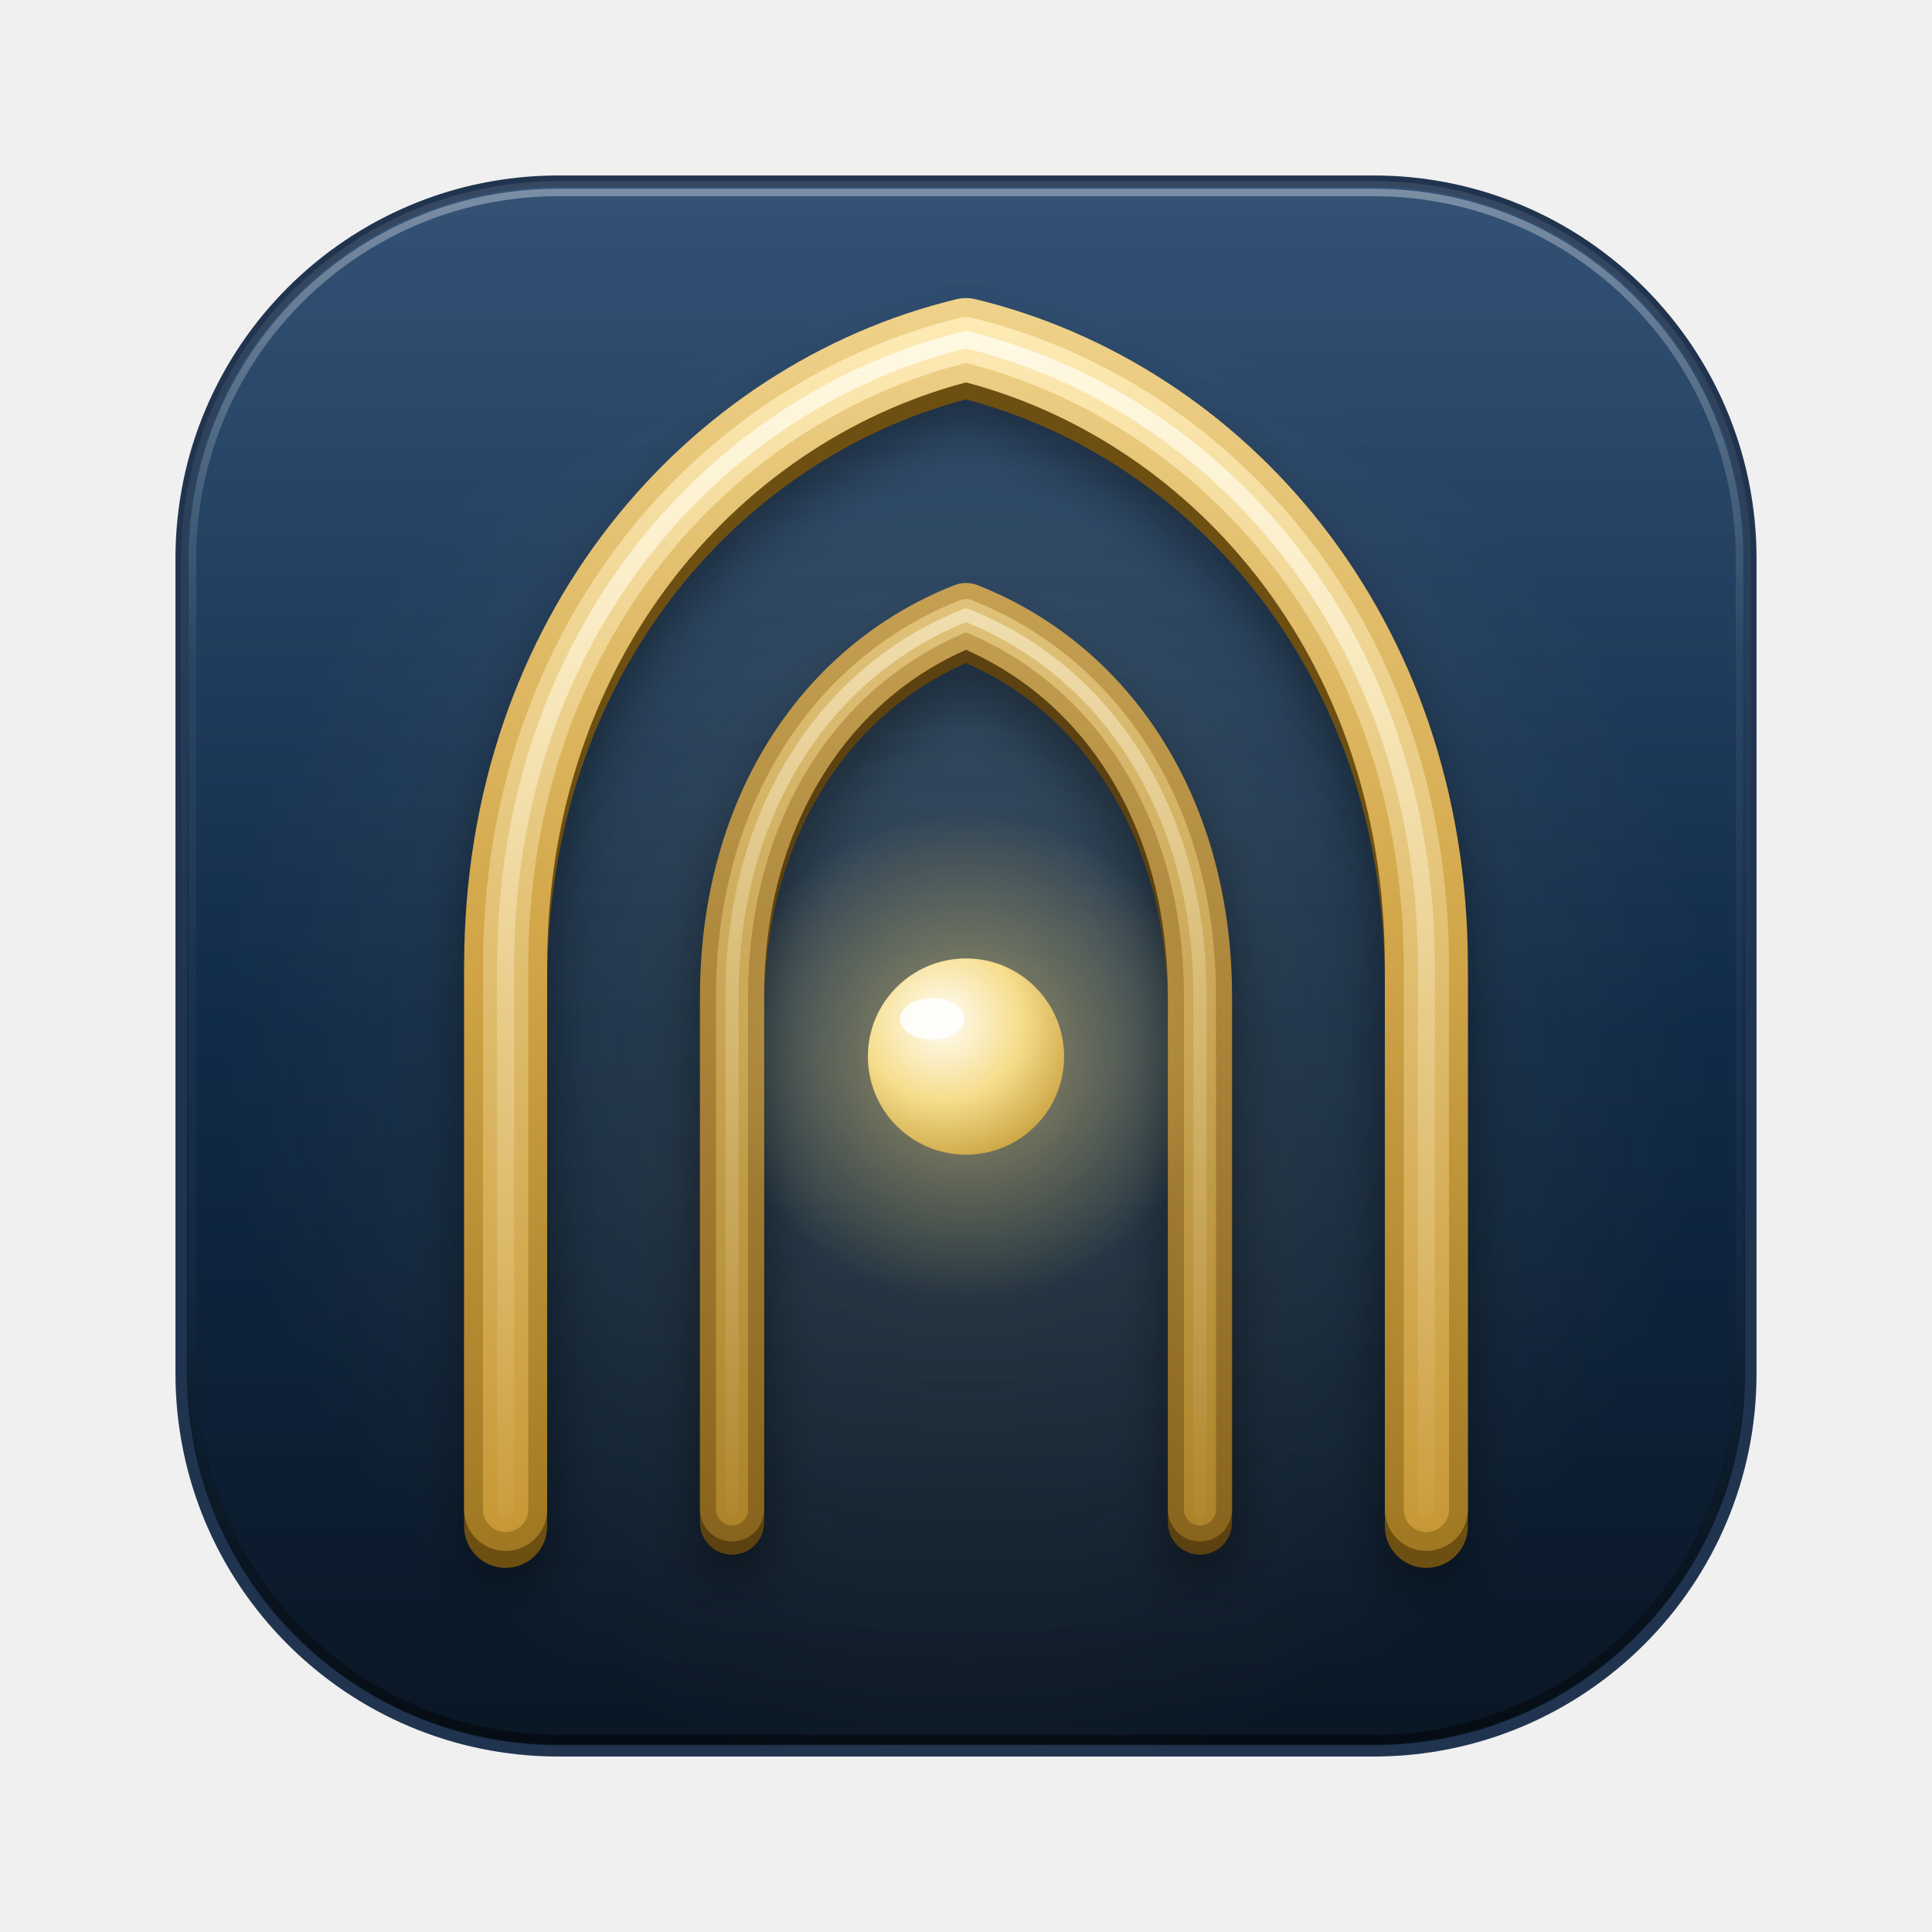
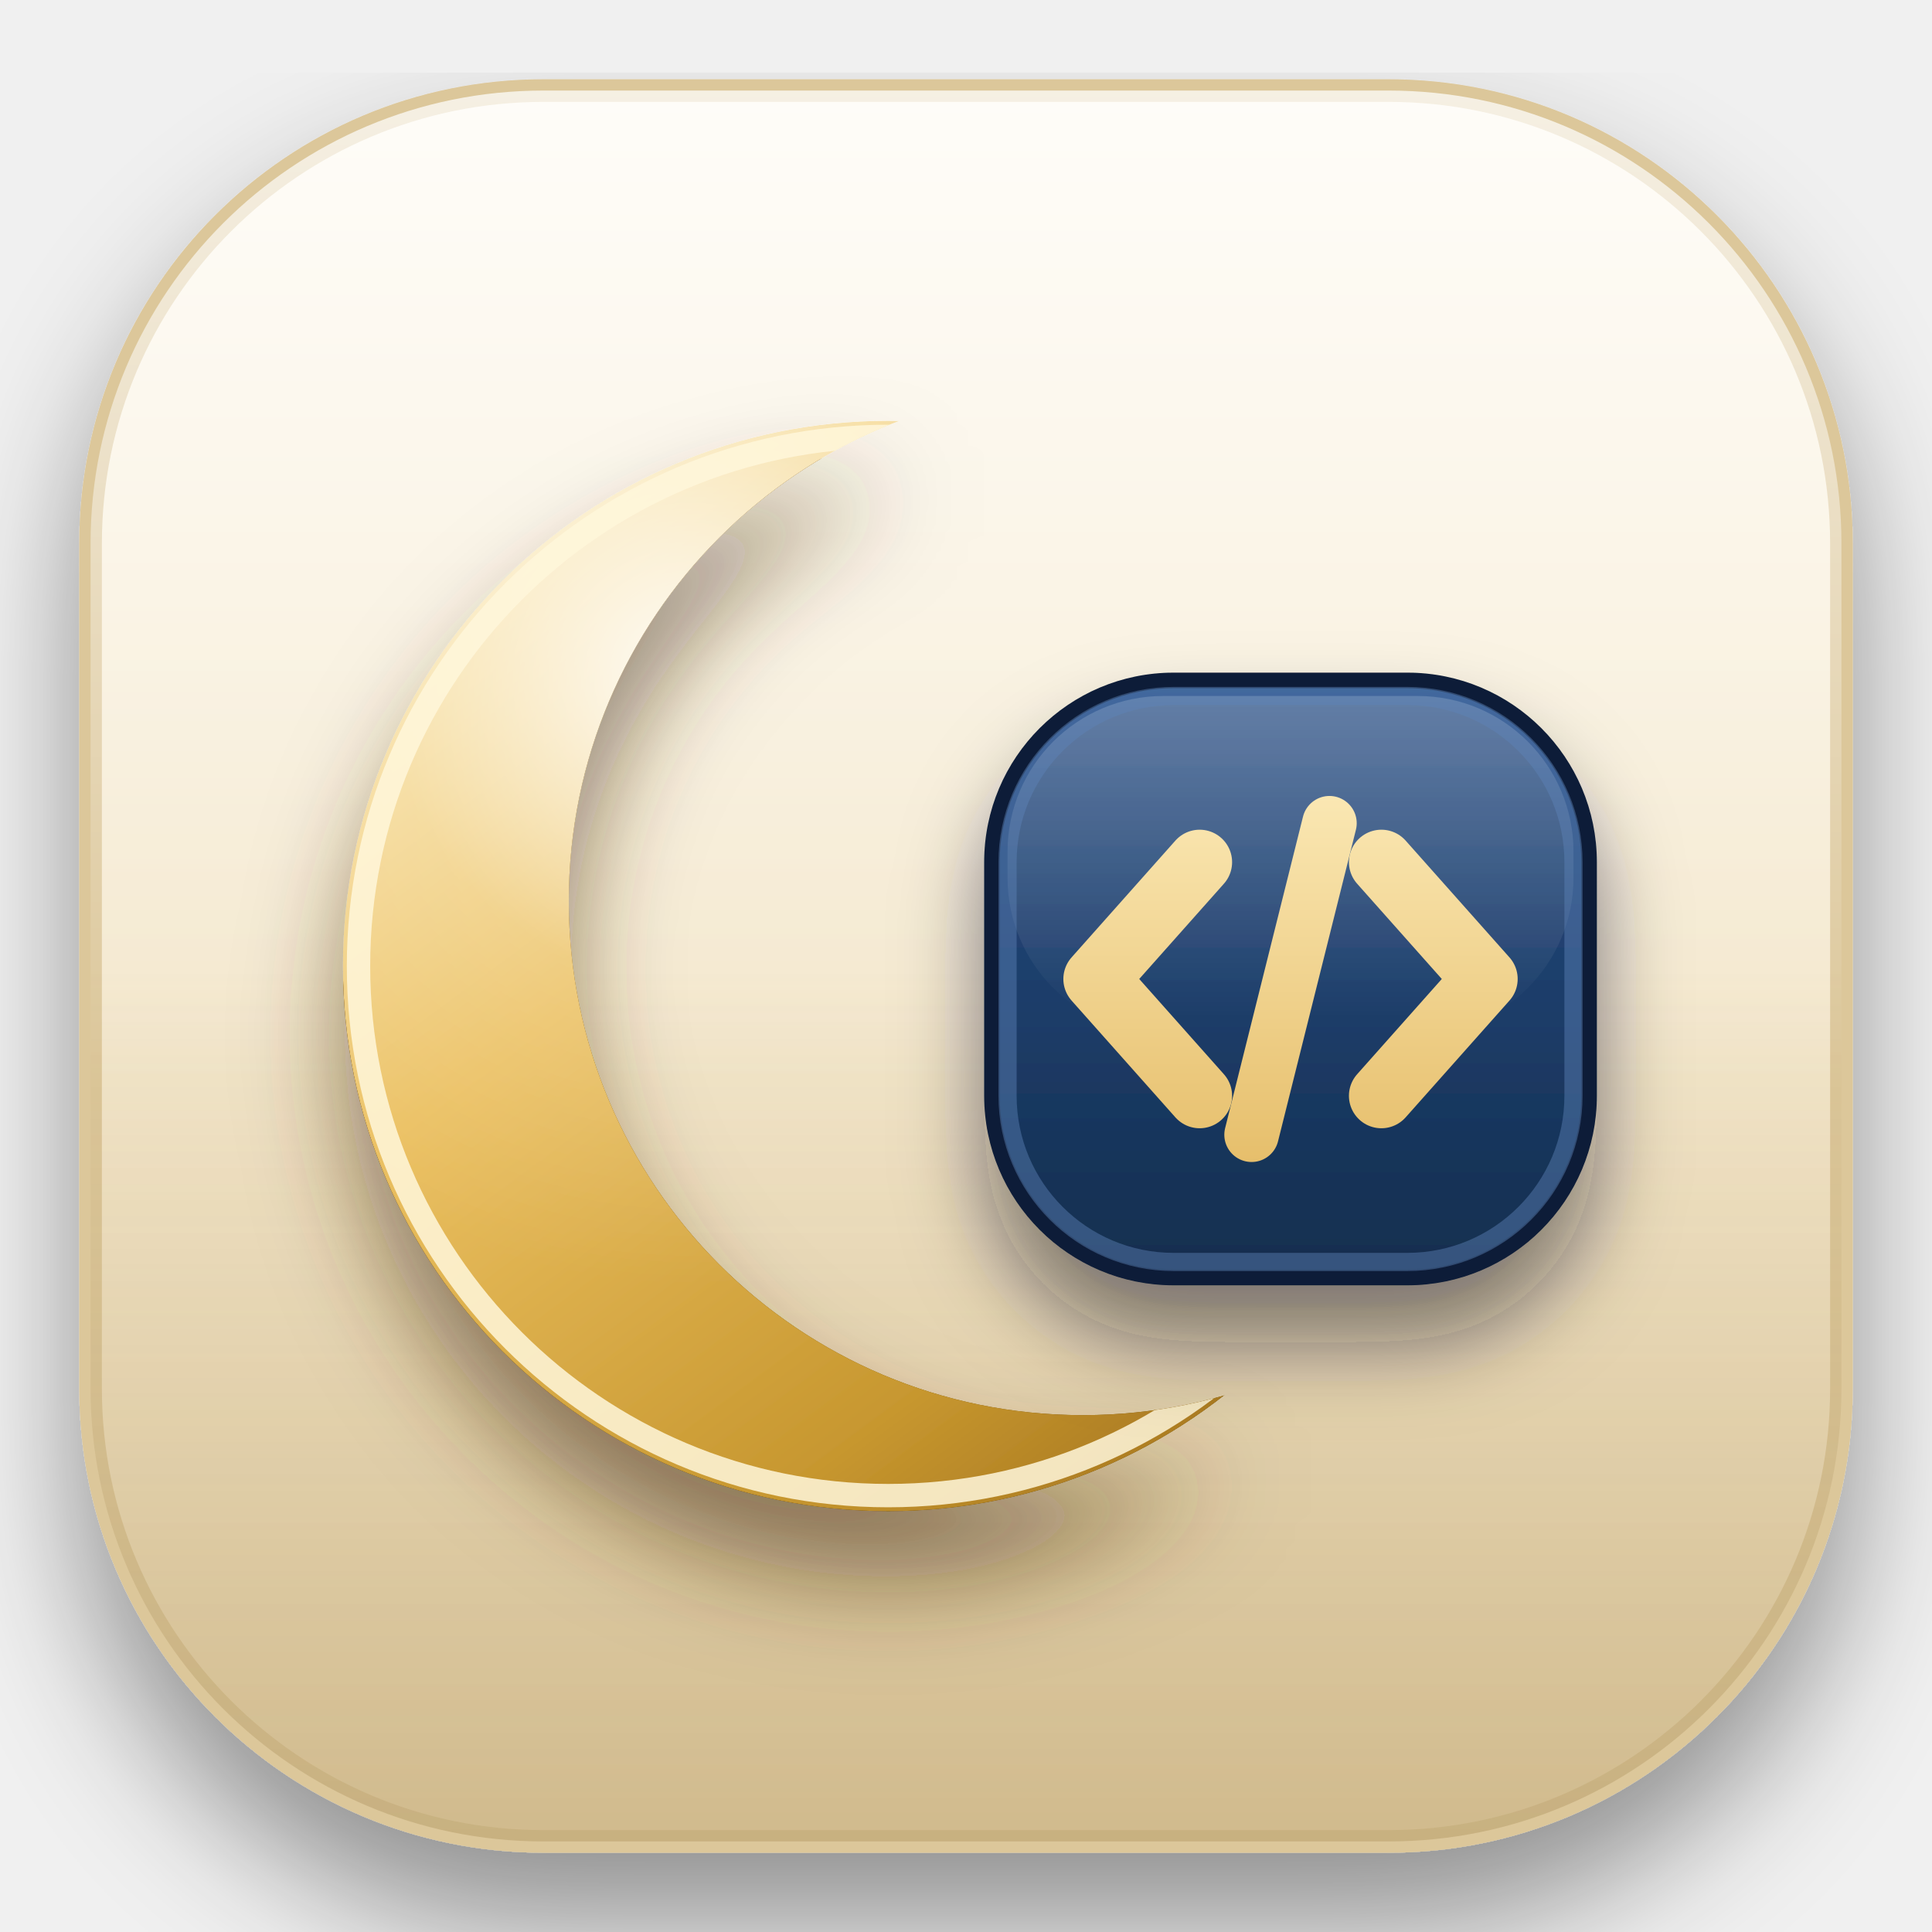
- <svg xmlns="http://www.w3.org/2000/svg" width="1024" height="1024" viewBox="0 0 1024 1024" fill="none">
+ <svg xmlns="http://www.w3.org/2000/svg" width="1024" height="1024" viewBox="0 0 64 64" fill="none">
  <defs>
-     <linearGradient id="tile" x1="0" y1="96" x2="0" y2="928" gradientUnits="userSpaceOnUse">
-       <stop offset="0" stop-color="#1D3F66" />
-       <stop offset="0.55" stop-color="#102A47" />
-       <stop offset="1" stop-color="#0A1624" />
+     <linearGradient id="cream" x1="0" y1="2" x2="0" y2="62" gradientUnits="userSpaceOnUse">
+       <stop offset="0" stop-color="#FCF6E6" />
+       <stop offset="0.5" stop-color="#F4E8CE" />
+       <stop offset="1" stop-color="#E6D2A8" />
    </linearGradient>
-     <linearGradient id="tileSheen" x1="0" y1="96" x2="0" y2="540" gradientUnits="userSpaceOnUse">
-       <stop offset="0" stop-color="#FFFFFF" stop-opacity="0.10" />
+     <linearGradient id="creamSheen" x1="0" y1="2" x2="0" y2="36" gradientUnits="userSpaceOnUse">
+       <stop offset="0" stop-color="#FFFFFF" stop-opacity="0.75" />
      <stop offset="1" stop-color="#FFFFFF" stop-opacity="0" />
    </linearGradient>
-     <linearGradient id="tileEdgeTop" x1="0" y1="96" x2="0" y2="928" gradientUnits="userSpaceOnUse">
-       <stop offset="0" stop-color="#FFFFFF" stop-opacity="0.35" />
-       <stop offset="0.3" stop-color="#FFFFFF" stop-opacity="0.05" />
+     <linearGradient id="creamBottom" x1="0" y1="32" x2="0" y2="62" gradientUnits="userSpaceOnUse">
+       <stop offset="0" stop-color="#8A6A2C" stop-opacity="0" />
+       <stop offset="1" stop-color="#7E5E22" stop-opacity="0.22" />
+     </linearGradient>
+     <linearGradient id="gold" x1="8" y1="10" x2="42" y2="56" gradientUnits="userSpaceOnUse">
+       <stop offset="0" stop-color="#FFF4CE" />
+       <stop offset="0.4" stop-color="#EBC061" />
+       <stop offset="0.75" stop-color="#C7972F" />
+       <stop offset="1" stop-color="#946417" />
+     </linearGradient>
+     <radialGradient id="goldSpec" cx="0.32" cy="0.24" r="0.55">
+       <stop offset="0" stop-color="#FFFFFF" stop-opacity="0.95" />
+       <stop offset="0.5" stop-color="#FFFFFF" stop-opacity="0.18" />
+       <stop offset="1" stop-color="#FFFFFF" stop-opacity="0" />
+     </radialGradient>
+     <linearGradient id="navy" x1="0" y1="20" x2="0" y2="48" gradientUnits="userSpaceOnUse">
+       <stop offset="0" stop-color="#2E548A" />
+       <stop offset="0.5" stop-color="#1C3C68" />
+       <stop offset="1" stop-color="#102843" />
+     </linearGradient>
+     <linearGradient id="navySheen" x1="0" y1="20" x2="0" y2="34" gradientUnits="userSpaceOnUse">
+       <stop offset="0" stop-color="#FFFFFF" stop-opacity="0.30" />
      <stop offset="1" stop-color="#FFFFFF" stop-opacity="0" />
    </linearGradient>
-     <linearGradient id="tileEdgeBottom" x1="0" y1="96" x2="0" y2="928" gradientUnits="userSpaceOnUse">
-       <stop offset="0" stop-color="#000000" stop-opacity="0" />
-       <stop offset="0.7" stop-color="#000000" stop-opacity="0" />
-       <stop offset="1" stop-color="#000000" stop-opacity="0.45" />
+     <linearGradient id="glyph" x1="0" y1="22" x2="0" y2="44" gradientUnits="userSpaceOnUse">
+       <stop offset="0" stop-color="#FFF1C4" />
+       <stop offset="1" stop-color="#E0B255" />
    </linearGradient>
-     <linearGradient id="goldBase" x1="0" y1="150" x2="0" y2="850" gradientUnits="userSpaceOnUse">
-       <stop offset="0" stop-color="#F0D38C" />
-       <stop offset="0.5" stop-color="#D2A648" />
-       <stop offset="1" stop-color="#9C741F" />
-     </linearGradient>
-     <linearGradient id="goldCore" x1="0" y1="150" x2="0" y2="850" gradientUnits="userSpaceOnUse">
-       <stop offset="0" stop-color="#FFEDB8" />
-       <stop offset="1" stop-color="#C4932E" />
-     </linearGradient>
-     <linearGradient id="goldBaseInner" x1="0" y1="150" x2="0" y2="850" gradientUnits="userSpaceOnUse">
-       <stop offset="0" stop-color="#D9B362" />
-       <stop offset="1" stop-color="#85601A" />
-     </linearGradient>
-     <linearGradient id="goldCoreInner" x1="0" y1="150" x2="0" y2="850" gradientUnits="userSpaceOnUse">
-       <stop offset="0" stop-color="#F2D795" />
-       <stop offset="1" stop-color="#A87E22" />
-     </linearGradient>
-     <linearGradient id="goldSpec" x1="0" y1="150" x2="0" y2="850" gradientUnits="userSpaceOnUse">
-       <stop offset="0" stop-color="#FFFBEA" stop-opacity="0.95" />
-       <stop offset="0.55" stop-color="#FFF3CF" stop-opacity="0.30" />
-       <stop offset="1" stop-color="#FFF3CF" stop-opacity="0" />
-     </linearGradient>
-     <radialGradient id="lightSphere" cx="0.38" cy="0.32" r="0.9">
-       <stop offset="0" stop-color="#FFFEF7" />
-       <stop offset="0.45" stop-color="#F6DD8C" />
-       <stop offset="1" stop-color="#B5871D" />
-     </radialGradient>
-     <radialGradient id="lightGlow" cx="0.5" cy="0.5" r="0.5">
-       <stop offset="0" stop-color="#F4D77E" stop-opacity="0.55" />
-       <stop offset="1" stop-color="#F4D77E" stop-opacity="0" />
-     </radialGradient>
-     <radialGradient id="roomGlow" cx="0.5" cy="0.5" r="0.5">
-       <stop offset="0" stop-color="#E8C97E" stop-opacity="0.16" />
-       <stop offset="1" stop-color="#E8C97E" stop-opacity="0" />
-     </radialGradient>
-     <filter id="archShadow" x="-30%" y="-30%" width="160%" height="160%">
-       <feGaussianBlur stdDeviation="14" />
+     <filter id="tileDrop" x="-25%" y="-25%" width="150%" height="160%">
+       <feDropShadow dx="0" dy="2.4" stdDeviation="2.2" flood-color="#000000" flood-opacity="0.4" />
    </filter>
+     <filter id="cresDrop" x="-50%" y="-50%" width="200%" height="220%">
+       <feDropShadow dx="0" dy="2.6" stdDeviation="1.9" flood-color="#4A3408" flood-opacity="0.55" />
+     </filter>
+     <filter id="badgeDrop" x="-50%" y="-50%" width="200%" height="220%">
+       <feDropShadow dx="0" dy="2.2" stdDeviation="1.6" flood-color="#0A1626" flood-opacity="0.5" />
+     </filter>
+     <mask id="cres">
+       <rect width="64" height="64" fill="black" />
+       <circle cx="27" cy="32" r="21" fill="white" />
+       <circle cx="34.5" cy="29.5" r="19.8" fill="black" />
+     </mask>
  </defs>
-   <rect x="96" y="96" width="832" height="832" rx="200" fill="url(#tile)" stroke="#20344F" stroke-width="6" />
-   <rect x="96" y="96" width="832" height="832" rx="200" fill="url(#tileSheen)" />
-   <rect x="102" y="102" width="820" height="820" rx="194" stroke="url(#tileEdgeTop)" stroke-width="4" />
-   <rect x="102" y="102" width="820" height="820" rx="194" stroke="url(#tileEdgeBottom)" stroke-width="5" />
-   <circle cx="512" cy="552" r="400" fill="url(#roomGlow)" />
-   <g transform="translate(0 20)" filter="url(#archShadow)" stroke="#000000" stroke-opacity="0.4" stroke-linecap="round" stroke-linejoin="round">
-     <path d="M268 800 V512 C268 336 380 212 512 180 C644 212 756 336 756 512 V800" stroke-width="46" />
-     <path d="M388 800 V528 C388 432 436 356 512 326 C588 356 636 432 636 528 V800" stroke-width="36" />
+   <rect x="3" y="3" width="58" height="58" rx="15" fill="url(#cream)" filter="url(#tileDrop)" stroke="#DCC79A" stroke-width="0.75" />
+   <rect x="3" y="3" width="58" height="58" rx="15" fill="url(#creamSheen)" />
+   <rect x="3" y="3" width="58" height="58" rx="15" fill="url(#creamBottom)" />
+   <g transform="translate(32 32) scale(0.86) translate(-30 -32)">
+     <g filter="url(#cresDrop)">
+       <circle cx="27" cy="33.3" r="21" fill="#7A5410" mask="url(#cres)" />
+       <g mask="url(#cres)">
+         <circle cx="27" cy="32" r="21" fill="url(#gold)" />
+         <circle cx="27" cy="32" r="21" fill="url(#goldSpec)" />
+       </g>
+       <circle cx="27" cy="32" r="20.4" fill="none" stroke="#FFF7DB" stroke-width="0.9" stroke-opacity="0.85" mask="url(#cres)" />
+     </g>
+     <g filter="url(#badgeDrop)">
+       <rect x="31" y="21" width="23" height="23" rx="7" fill="url(#navy)" stroke="#0C1F37" stroke-width="0.6" />
+     </g>
+     <rect x="31.6" y="21.6" width="21.8" height="13" rx="6" fill="url(#navySheen)" />
+     <rect x="31.6" y="21.6" width="21.8" height="21.8" rx="6.4" fill="none" stroke="#5E83B8" stroke-opacity="0.45" stroke-width="0.7" />
+     <g stroke="url(#glyph)" stroke-width="2.5" stroke-linecap="round" stroke-linejoin="round" fill="none">
+       <path d="M39 28 L35 32.5 L39 37" />
+       <path d="M46 28 L50 32.5 L46 37" />
+     </g>
+     <path d="M44 26.5 L41 38.5" stroke="url(#glyph)" stroke-width="2.1" stroke-linecap="round" />
  </g>
-   <g stroke-linecap="round" stroke-linejoin="round">
-     <path d="M268 800 V512 C268 336 380 212 512 180 C644 212 756 336 756 512 V800" transform="translate(0 9)" stroke="#6E4F12" stroke-width="44" />
-     <path d="M268 800 V512 C268 336 380 212 512 180 C644 212 756 336 756 512 V800" stroke="url(#goldBase)" stroke-width="44" />
-     <path d="M268 800 V512 C268 336 380 212 512 180 C644 212 756 336 756 512 V800" stroke="url(#goldCore)" stroke-width="24" />
-     <path d="M268 800 V512 C268 336 380 212 512 180 C644 212 756 336 756 512 V800" stroke="url(#goldSpec)" stroke-width="9" />
-   </g>
-   <g stroke-linecap="round" stroke-linejoin="round">
-     <path d="M388 800 V528 C388 432 436 356 512 326 C588 356 636 432 636 528 V800" transform="translate(0 7)" stroke="#5C4210" stroke-width="34" />
-     <path d="M388 800 V528 C388 432 436 356 512 326 C588 356 636 432 636 528 V800" stroke="url(#goldBaseInner)" stroke-width="34" />
-     <path d="M388 800 V528 C388 432 436 356 512 326 C588 356 636 432 636 528 V800" stroke="url(#goldCoreInner)" stroke-width="17" />
-     <path d="M388 800 V528 C388 432 436 356 512 326 C588 356 636 432 636 528 V800" stroke="url(#goldSpec)" stroke-width="7" stroke-opacity="0.8" />
-   </g>
-   <circle cx="512" cy="560" r="130" fill="url(#lightGlow)" />
-   <circle cx="512" cy="560" r="52" fill="url(#lightSphere)" />
-   <ellipse cx="494" cy="540" rx="17" ry="11" fill="#FFFFFF" fill-opacity="0.85" />
</svg>
